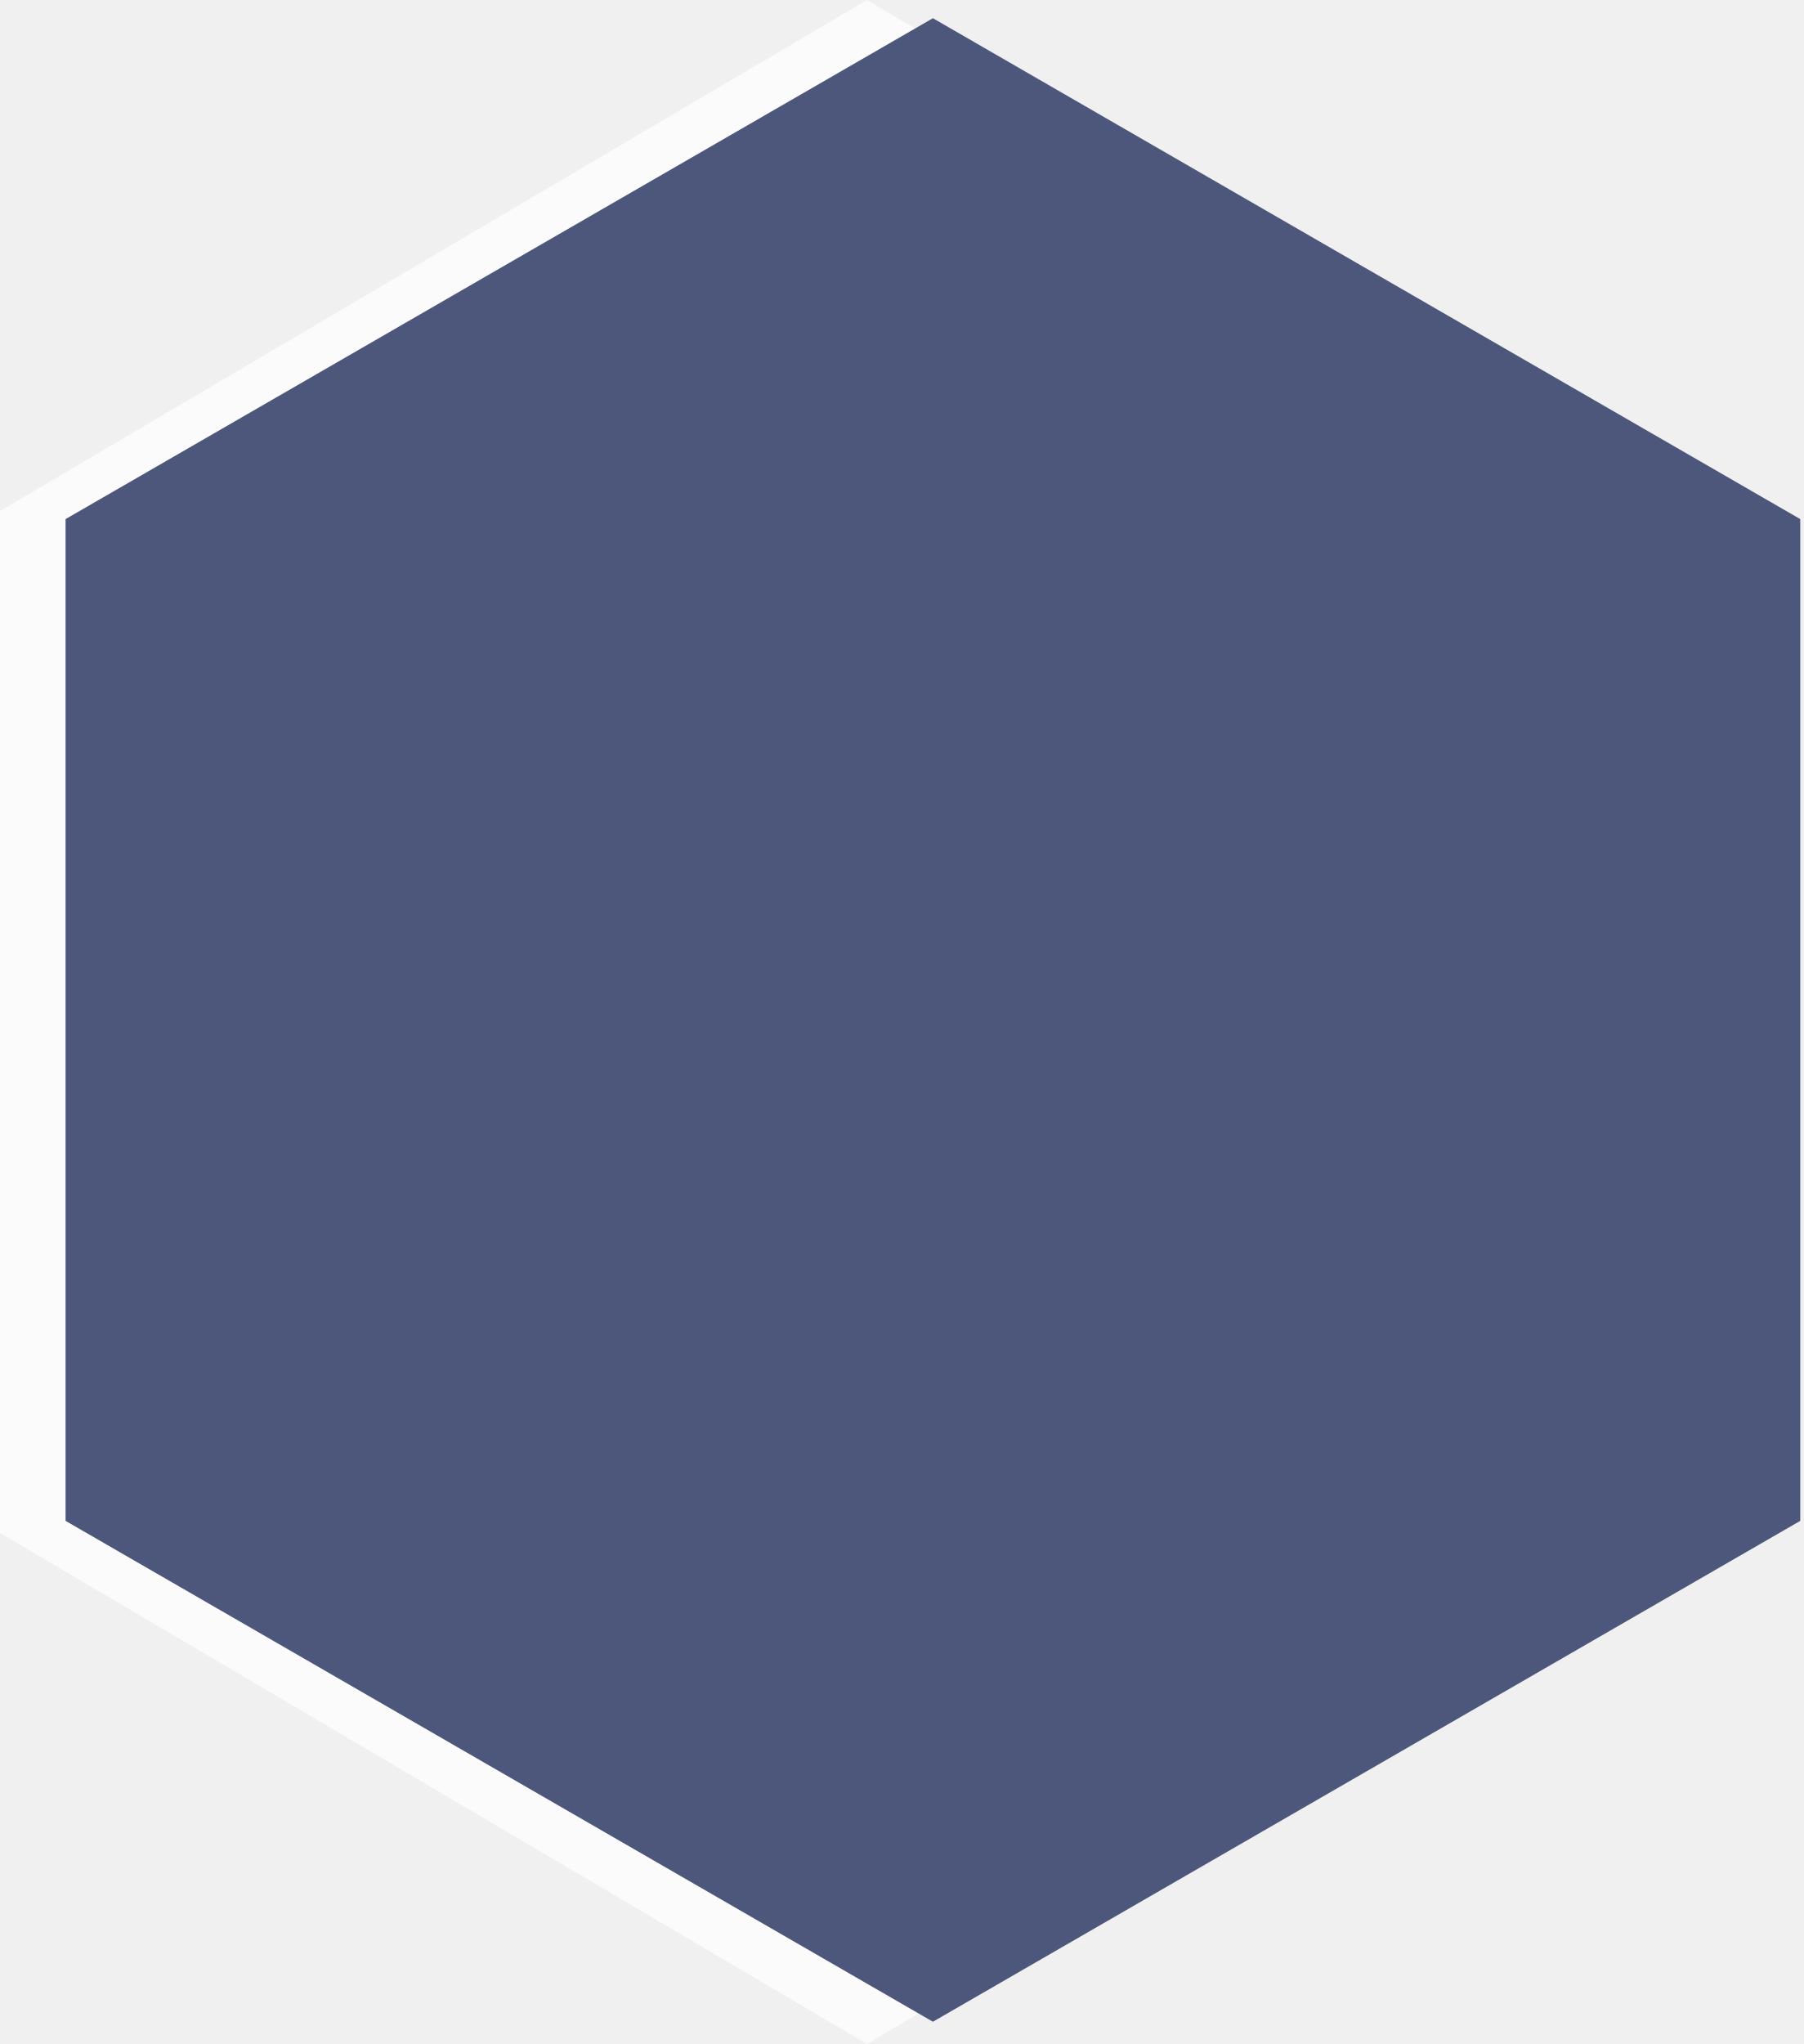
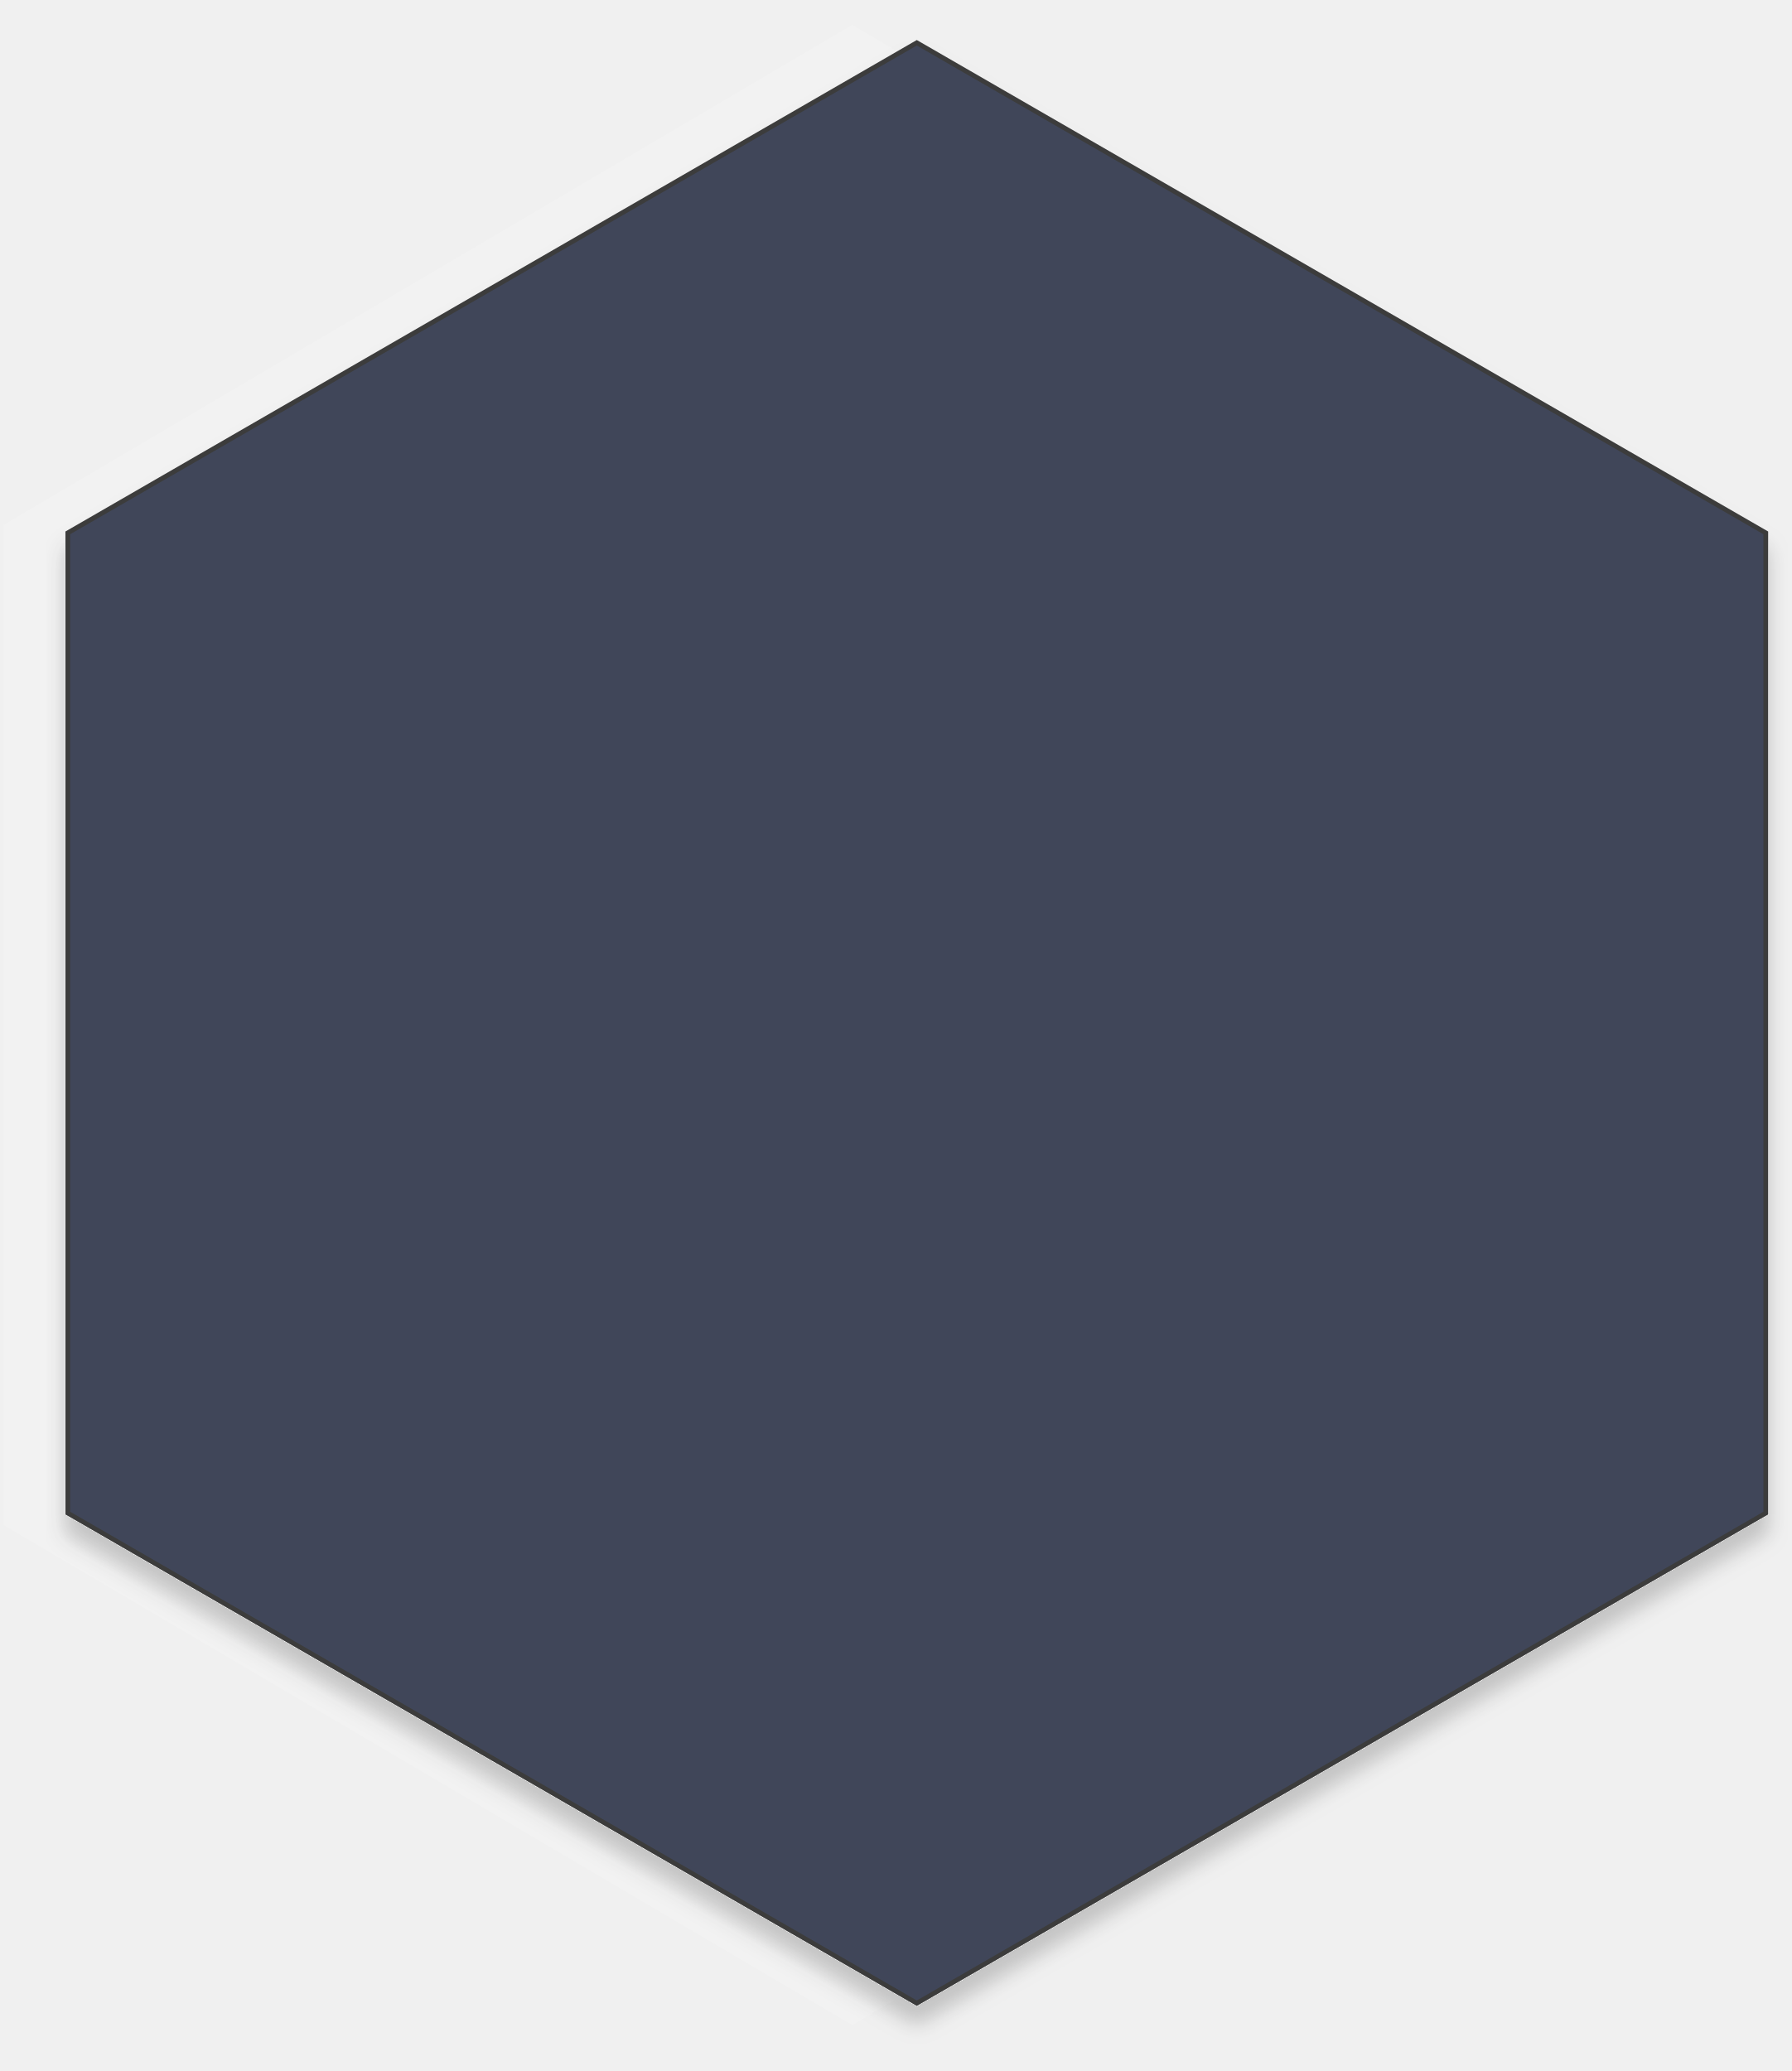
- <svg xmlns="http://www.w3.org/2000/svg" width="353" height="400" viewBox="0 0 353 400" fill="none">
-   <g opacity="0.7">
-     <path d="M169.697 0L0 99.998V300.002L169.697 400L339.394 300.002V99.998L169.697 0Z" fill="white" />
-     <path d="M182.61 3.565L12.834 101.583V297.626L182.61 395.643L352.385 297.626V101.583L182.61 3.565Z" fill="#061648" />
+ <svg xmlns="http://www.w3.org/2000/svg" width="320" height="370" viewBox="0 0 378 427" fill="none">
+   <g opacity="0.75">
+     <path opacity="0.2" d="M179.834 0.229L0.763 105.751V316.803L179.834 422.326L358.906 316.803V105.751L179.834 0.229Z" fill="white" />
+     <g filter="url(#filter0_d_107_2)">
+       <path d="M193.46 3.991L14.306 107.423V314.296L193.46 417.729L372.615 314.296V107.423L193.46 3.991Z" fill="#050E27" />
+       <path d="M193.46 3.991L14.306 107.423V314.296L193.46 417.729L372.615 314.296V107.423L193.46 3.991Z" stroke="black" stroke-miterlimit="10" />
+     </g>
  </g>
+   <defs>
+     <filter id="filter0_d_107_2" x="9.806" y="3.413" width="367.309" height="422.892" filterUnits="userSpaceOnUse" color-interpolation-filters="sRGB">
+       <feFlood flood-opacity="0" result="BackgroundImageFix" />
+       <feColorMatrix in="SourceAlpha" type="matrix" values="0 0 0 0 0 0 0 0 0 0 0 0 0 0 0 0 0 0 127 0" result="hardAlpha" />
+       <feOffset dy="4" />
+       <feGaussianBlur stdDeviation="2" />
+       <feComposite in2="hardAlpha" operator="out" />
+       <feColorMatrix type="matrix" values="0 0 0 0 0 0 0 0 0 0 0 0 0 0 0 0 0 0 0.25 0" />
+       <feBlend mode="normal" in2="BackgroundImageFix" result="effect1_dropShadow_107_2" />
+       <feBlend mode="normal" in="SourceGraphic" in2="effect1_dropShadow_107_2" result="shape" />
+     </filter>
+   </defs>
</svg>
